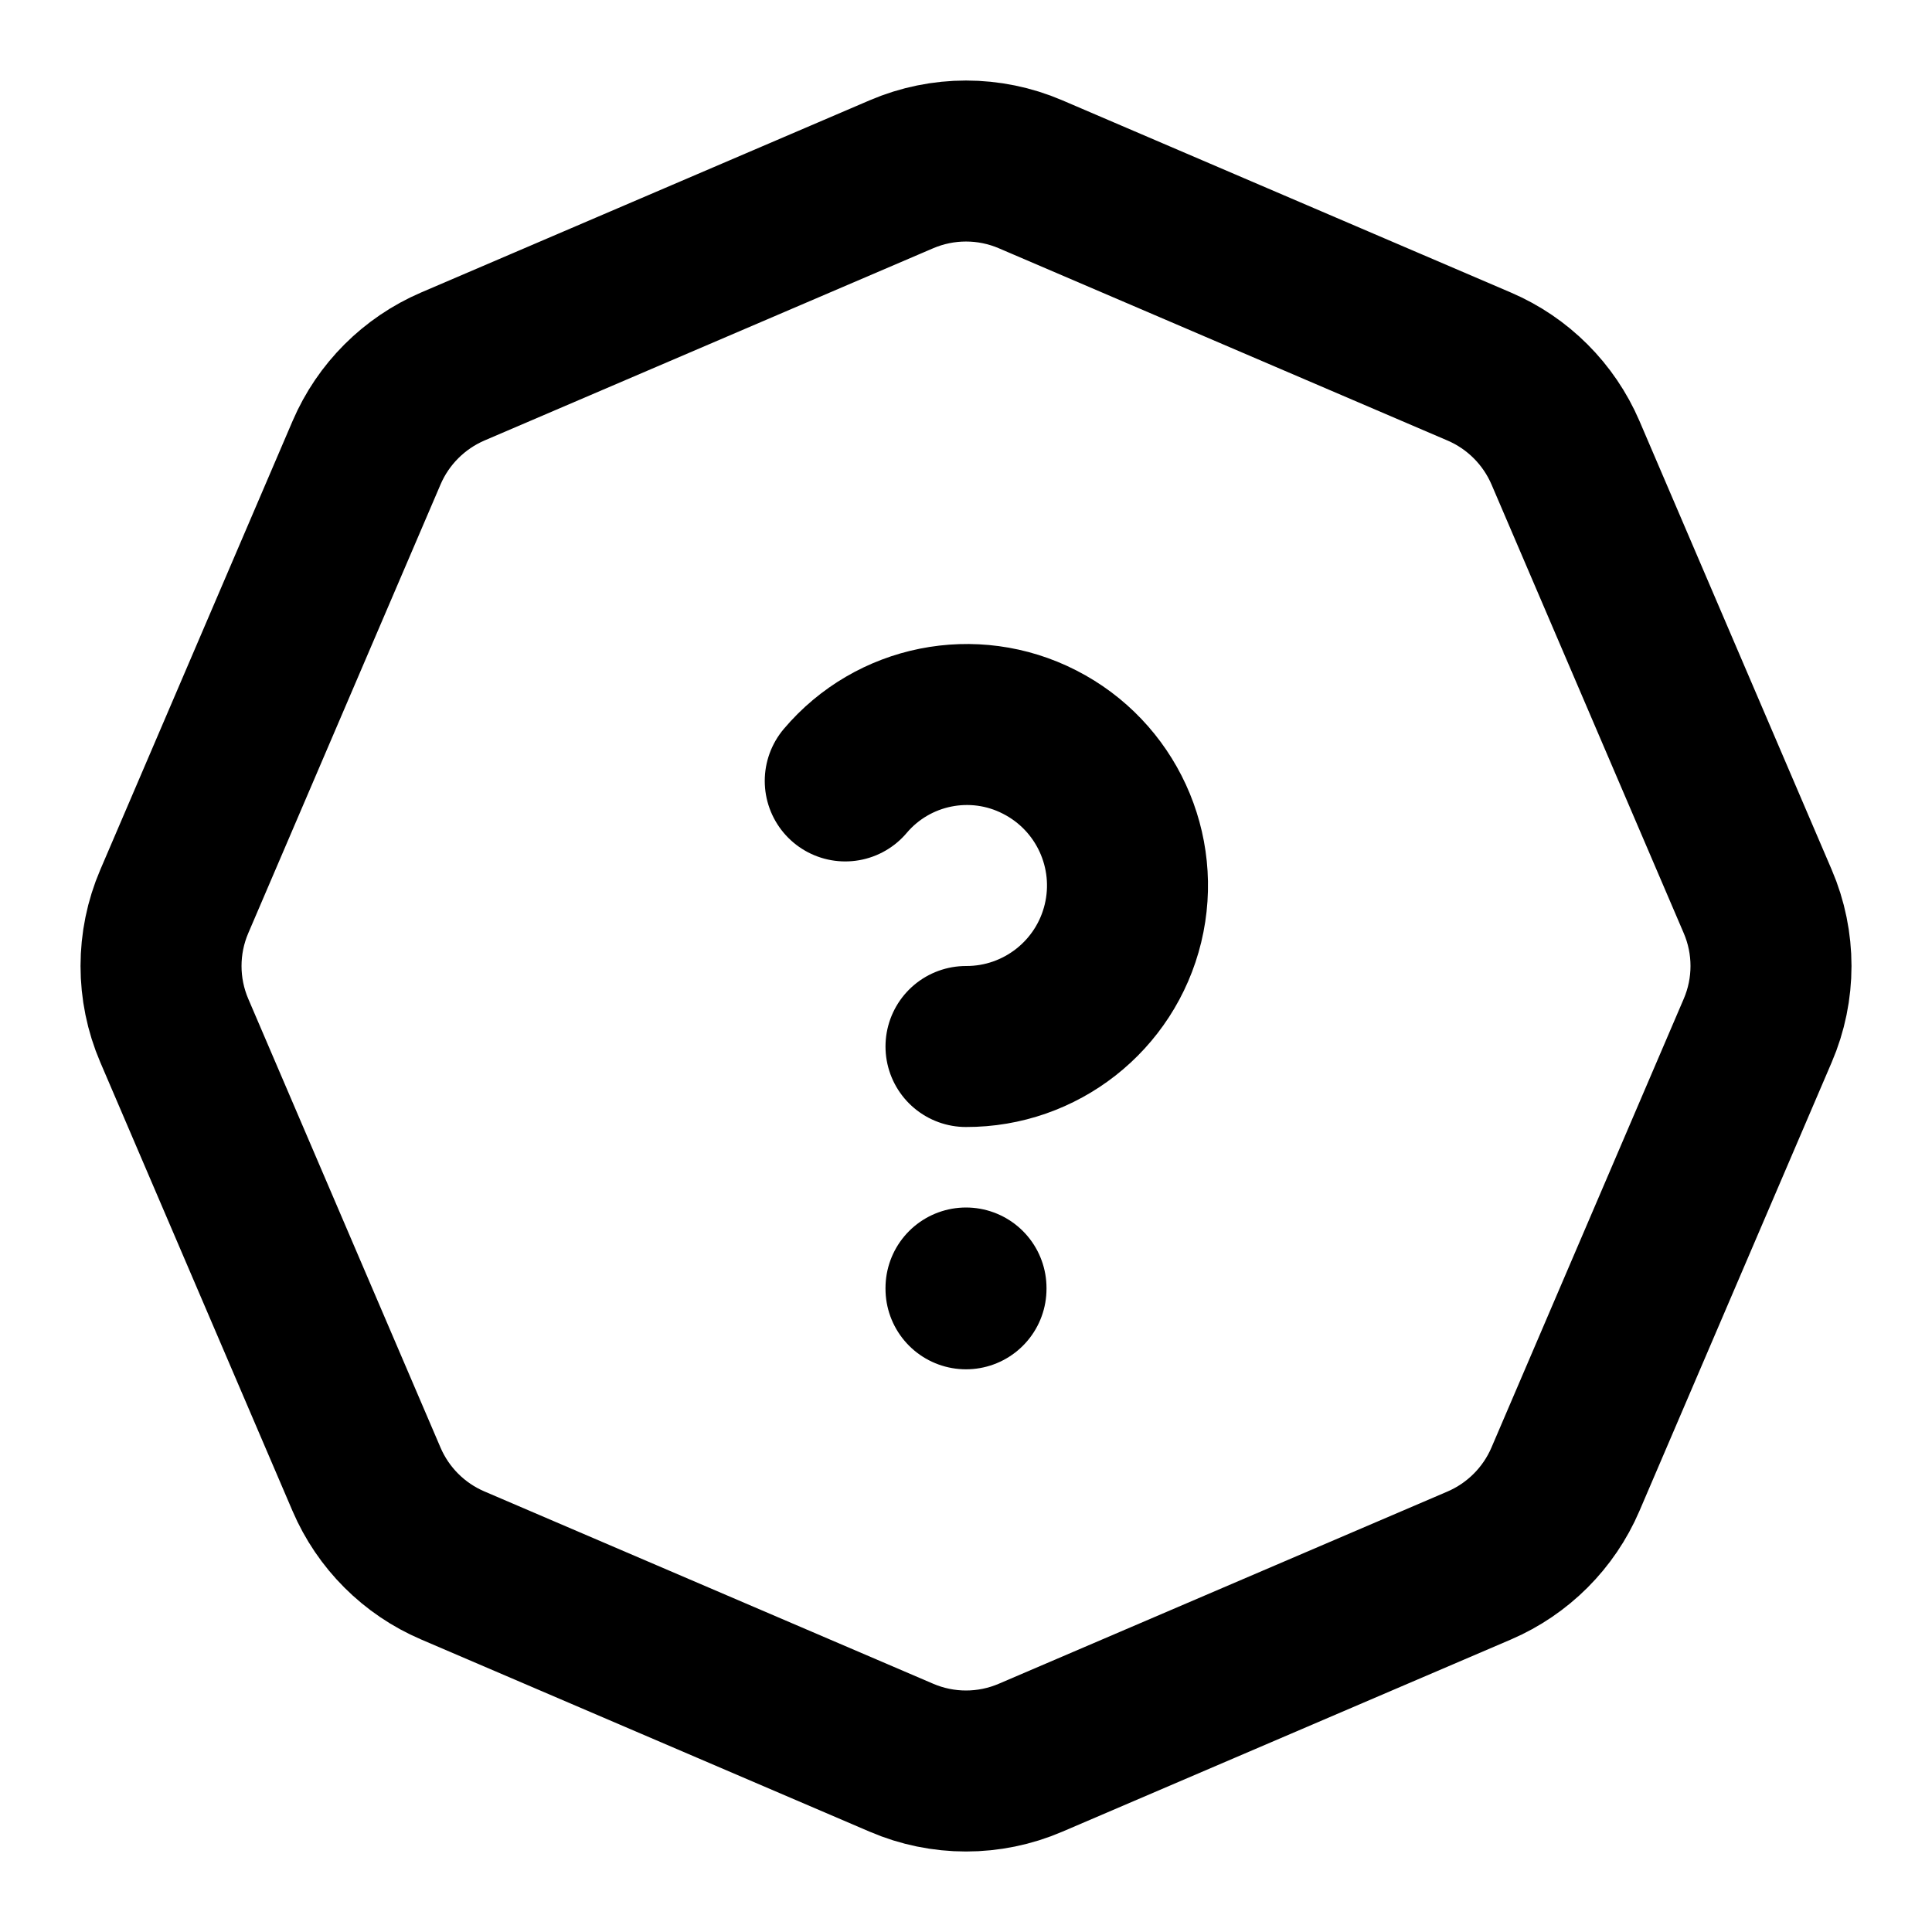
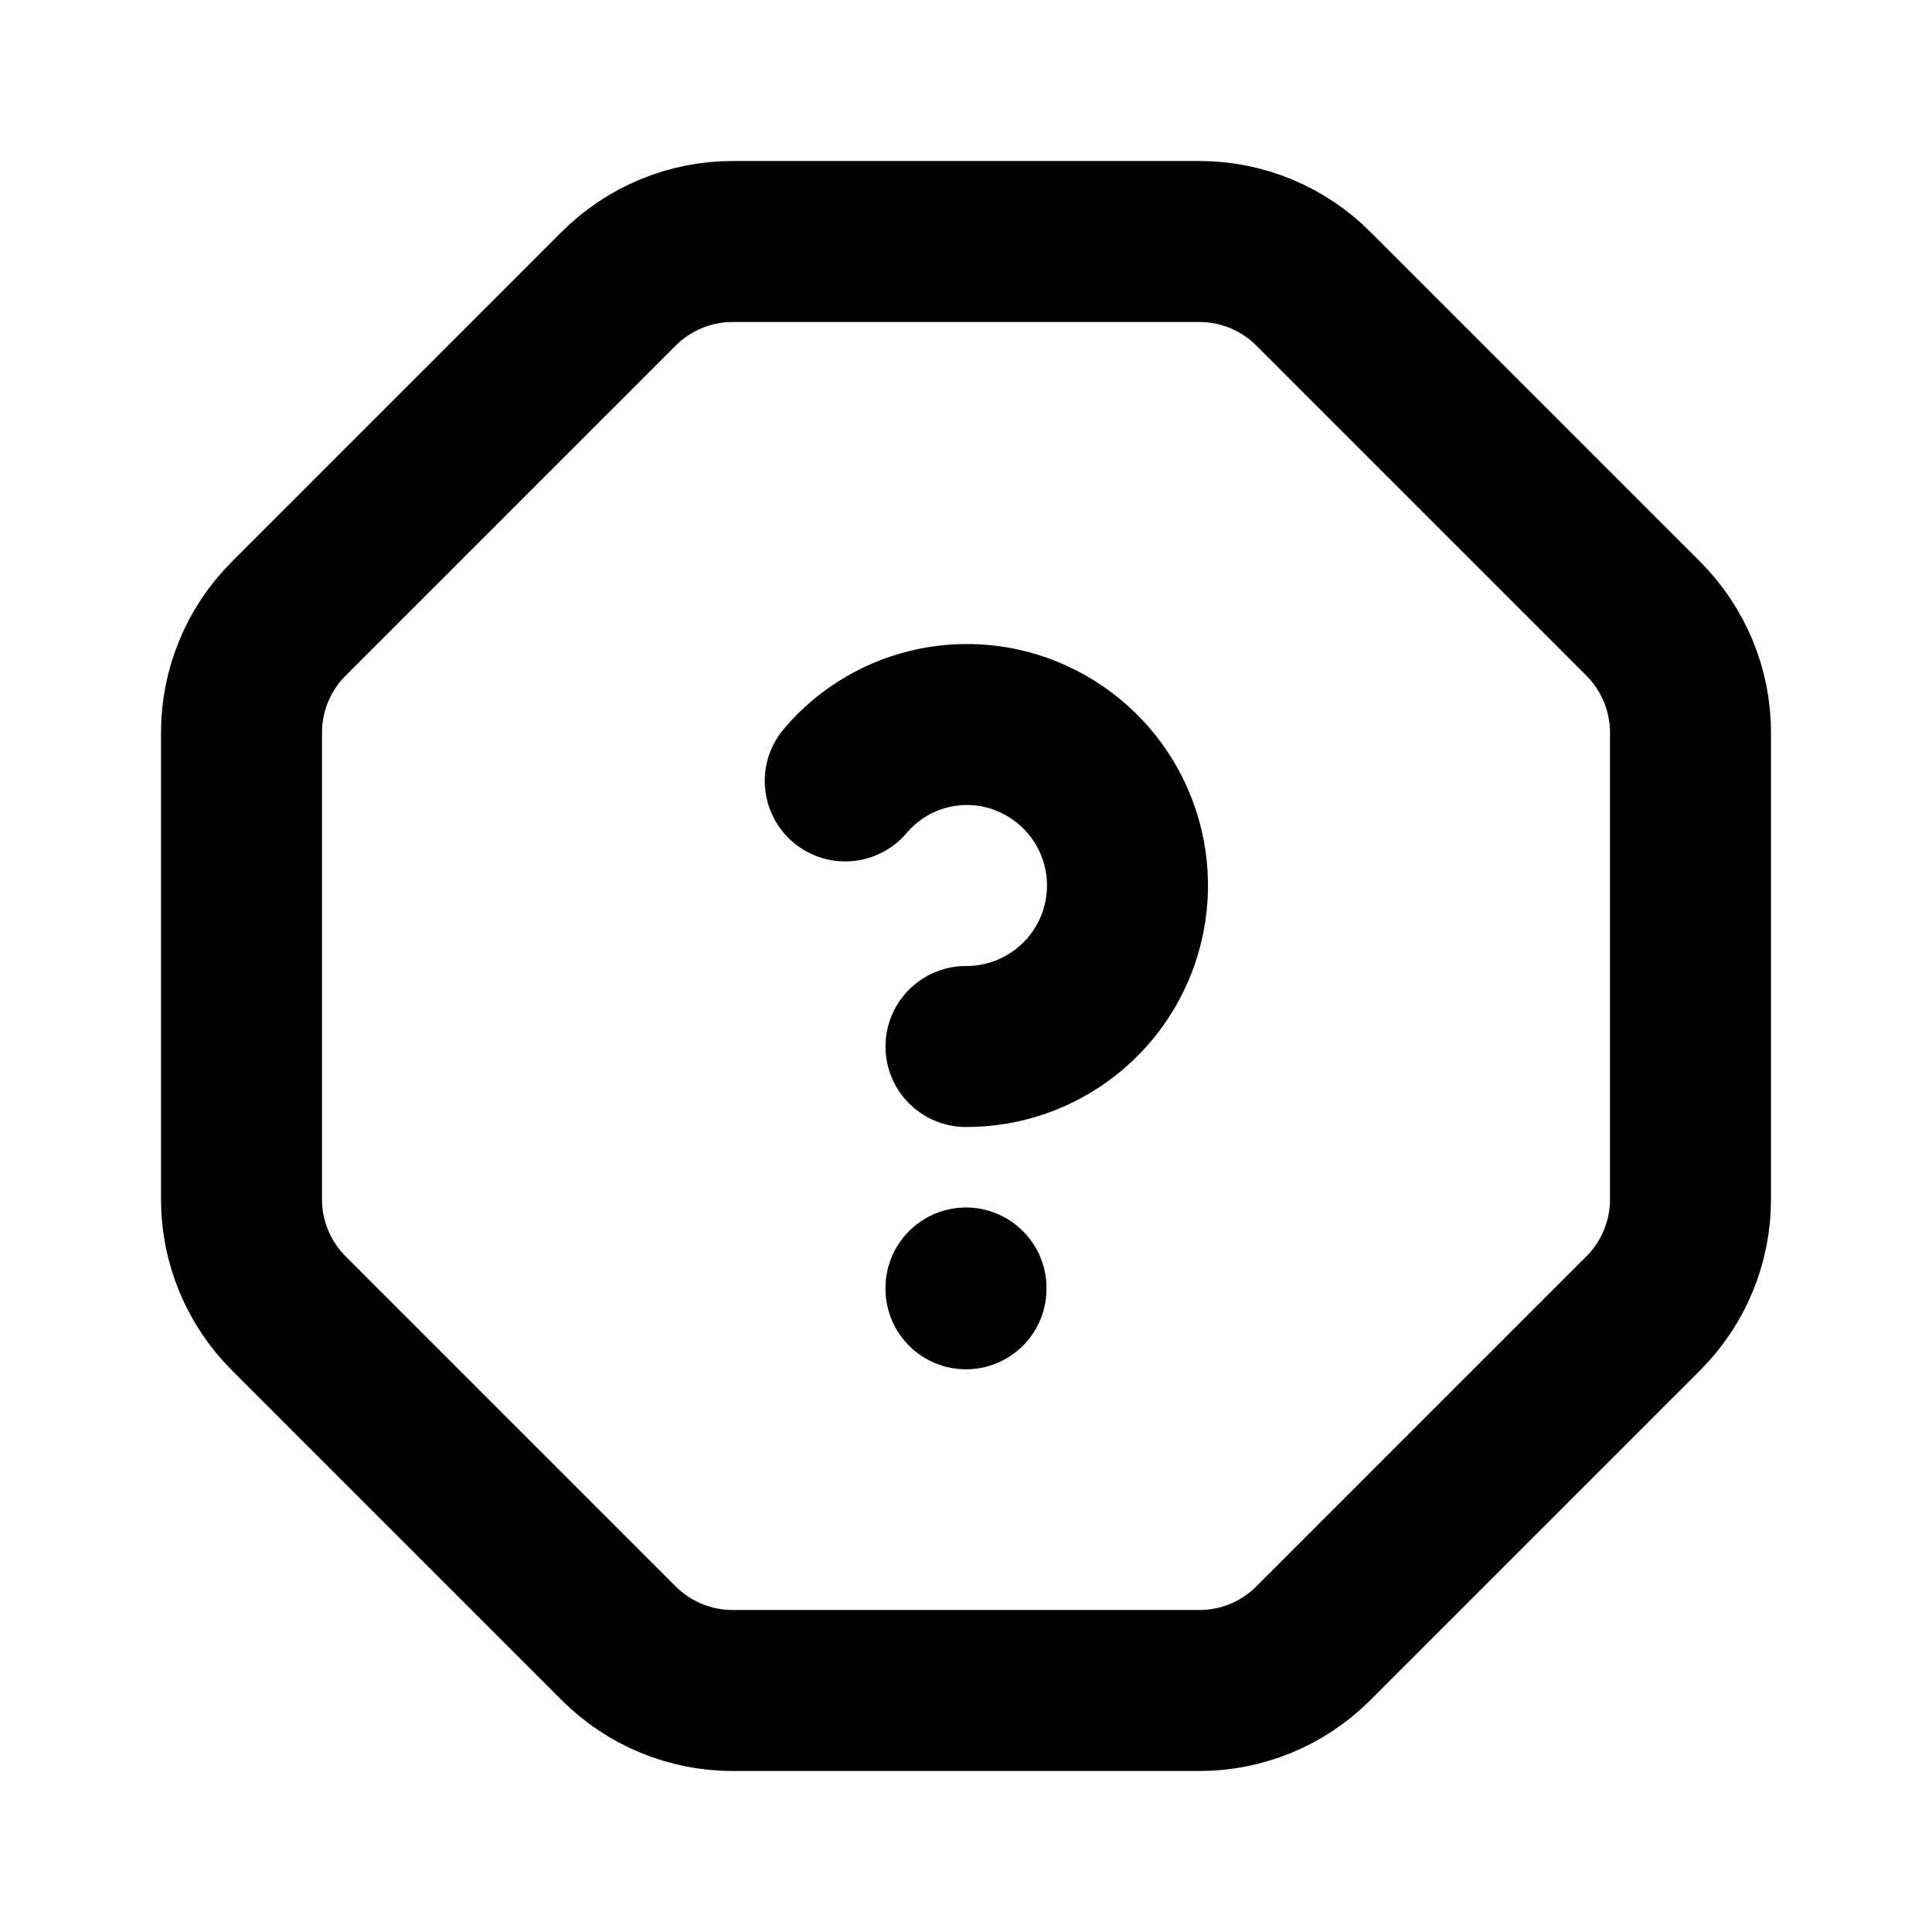
<svg xmlns="http://www.w3.org/2000/svg" width="24" height="24" viewBox="0 0 24 24" fill="none" stroke="currentColor" stroke-width="2" stroke-linecap="round" stroke-linejoin="round" class="icon icon-tabler icons-tabler-outline icon-tabler-help-octagon">
  <path stroke="none" d="M0 0h24v24H0z" fill="none" />
-   <path d="M12.802 2.165l5.575 2.389c.48 .206 .863 .589 1.07 1.07l2.388 5.574c.22 .512 .22 1.092 0 1.604l-2.389 5.575c-.206 .48 -.589 .863 -1.07 1.07l-5.574 2.388c-.512 .22 -1.092 .22 -1.604 0l-5.575 -2.389a2.036 2.036 0 0 1 -1.07 -1.07l-2.388 -5.574a2.036 2.036 0 0 1 0 -1.604l2.389 -5.575c.206 -.48 .589 -.863 1.07 -1.07l5.574 -2.388a2.036 2.036 0 0 1 1.604 0" />
+   <path d="M3 9.101v5.798c0 .53 .211 1.039 .586 1.415l4.1 4.1c.375 .375 .884 .586 1.415 .586h5.799c.53 0 1.039 -.211 1.414 -.586l4.1 -4.1c.375 -.375 .586 -.884 .586 -1.415v-5.798c0 -.53 -.211 -1.039 -.586 -1.415l-4.1 -4.1c-.375 -.375 -.884 -.586 -1.414 -.586l-5.799 0c-.53 0 -1.039 .211 -1.415 .586l-4.1 4.1c-.375 .375 -.586 .884 -.586 1.415" />
  <path d="M12 16v.01" />
  <path d="M12 13a2 2 0 0 0 .914 -3.782a1.98 1.98 0 0 0 -2.414 .483" />
</svg>
